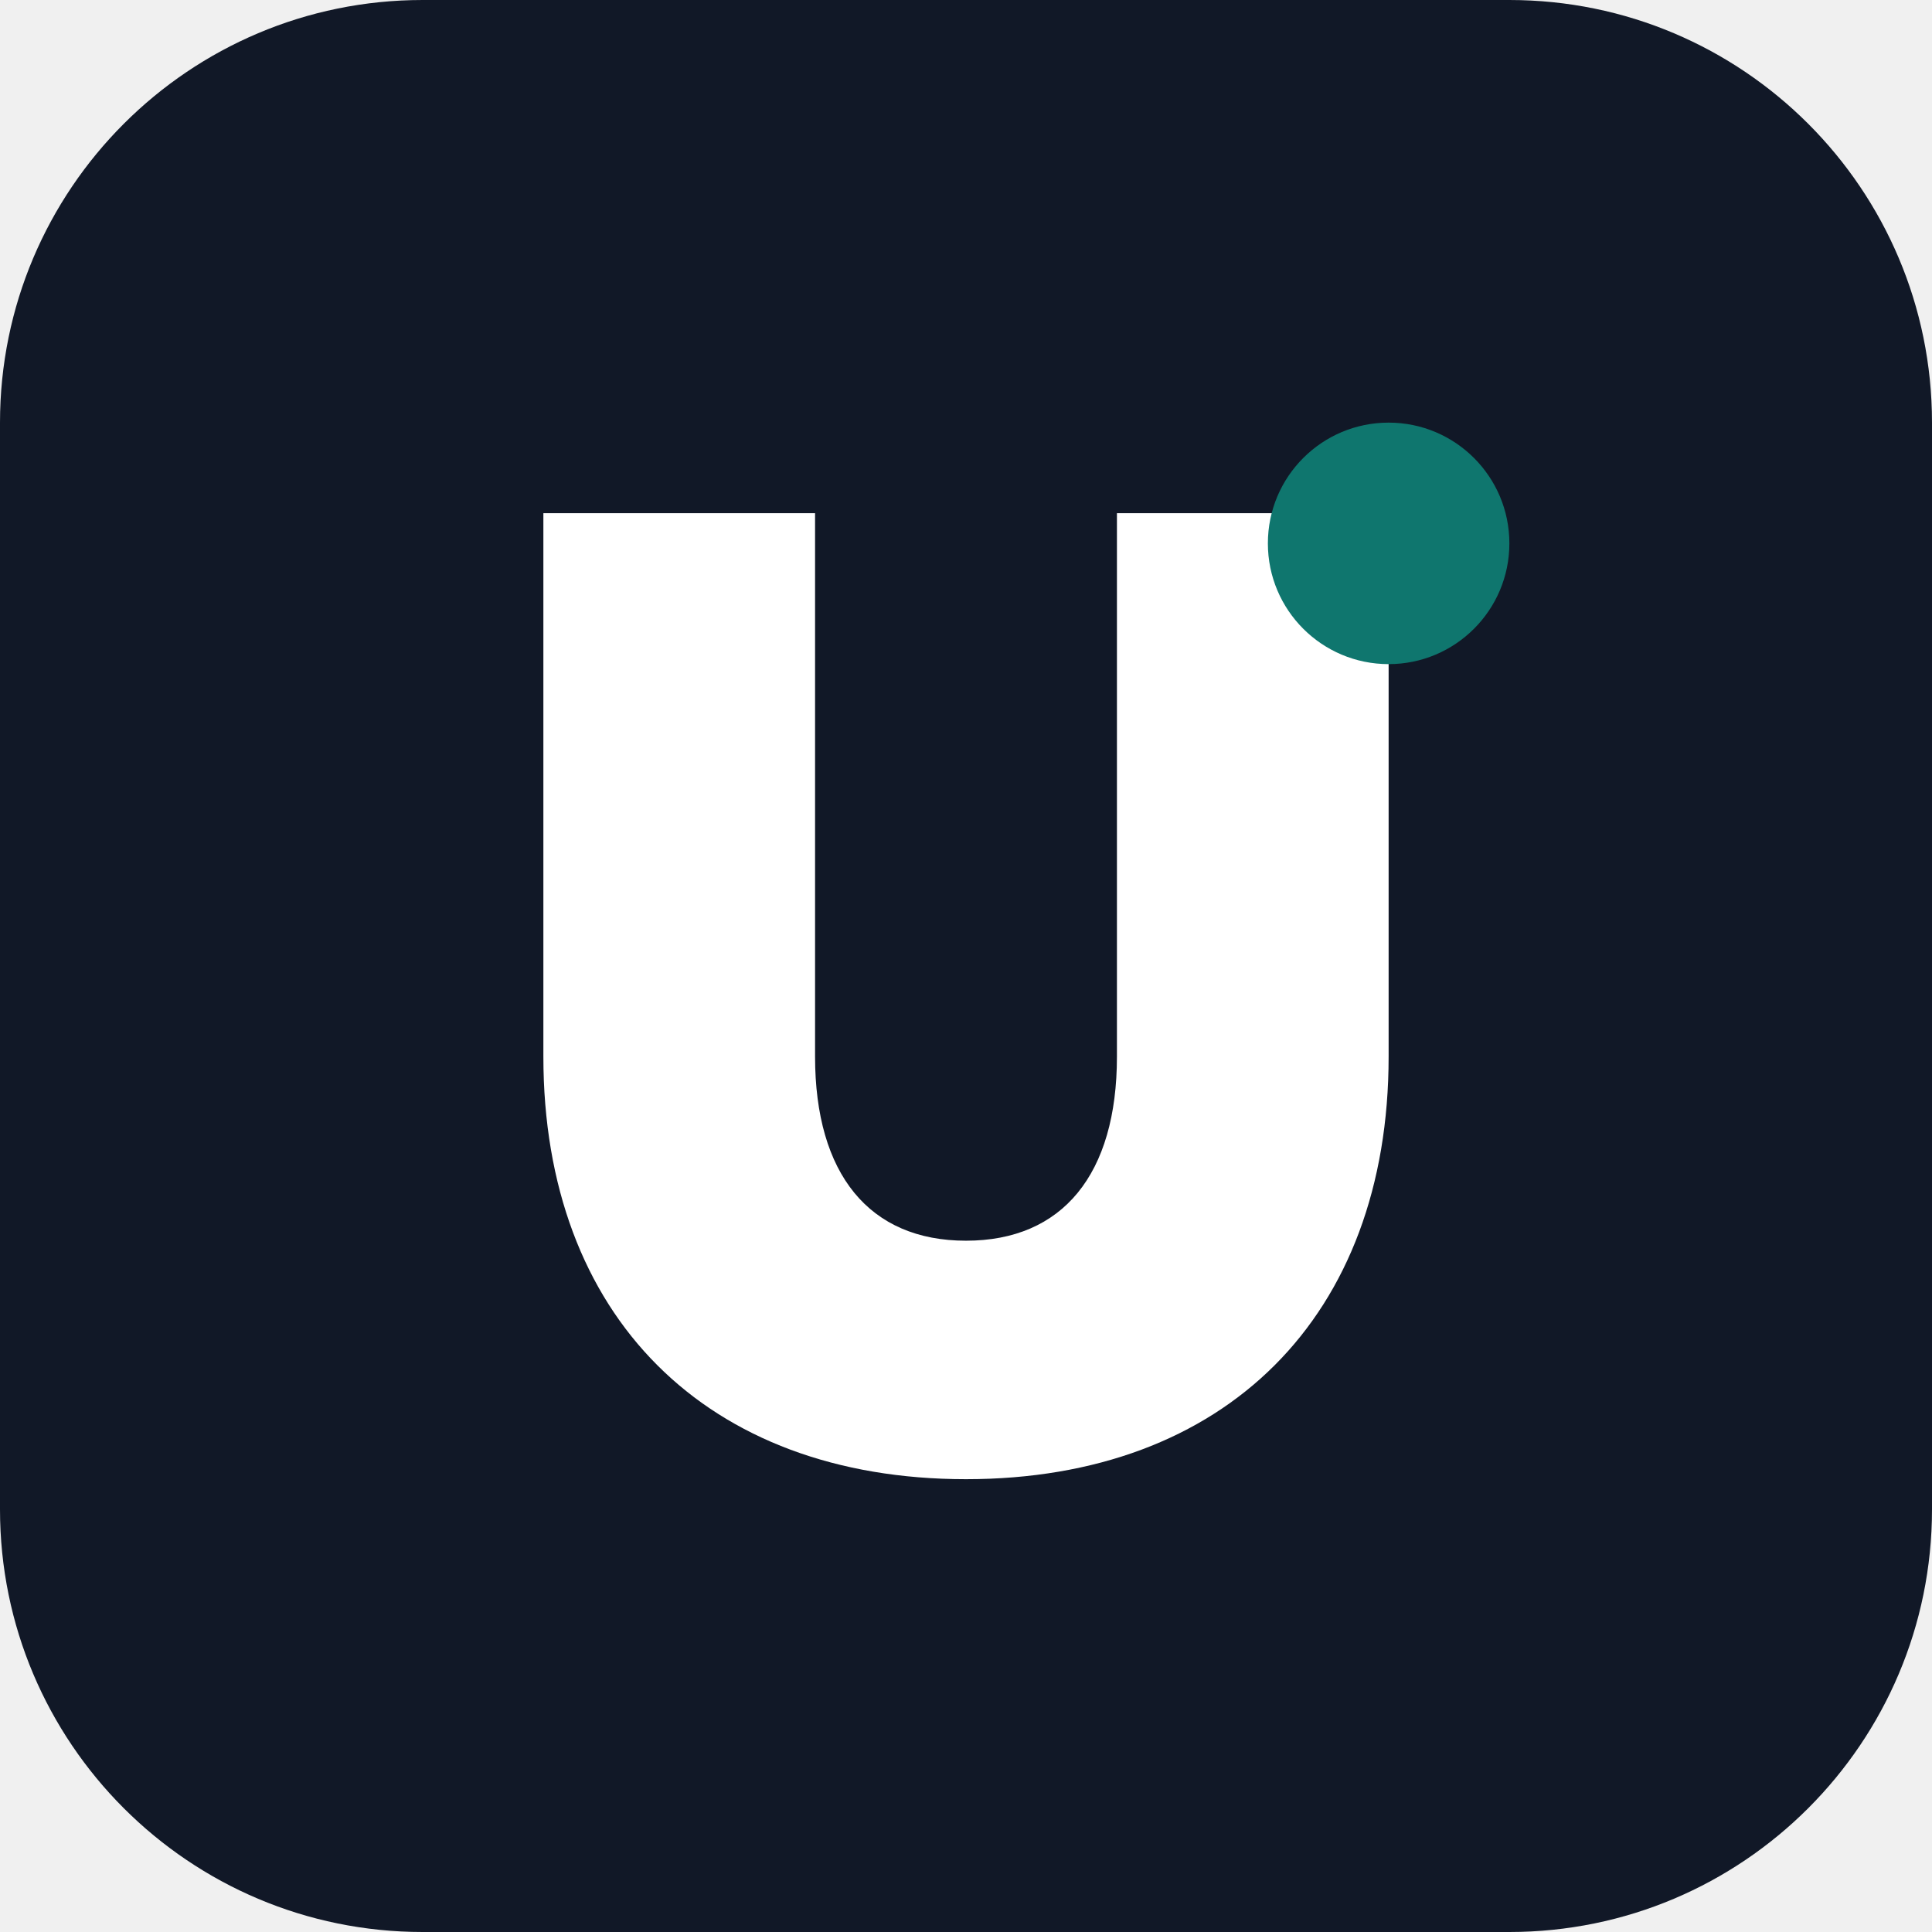
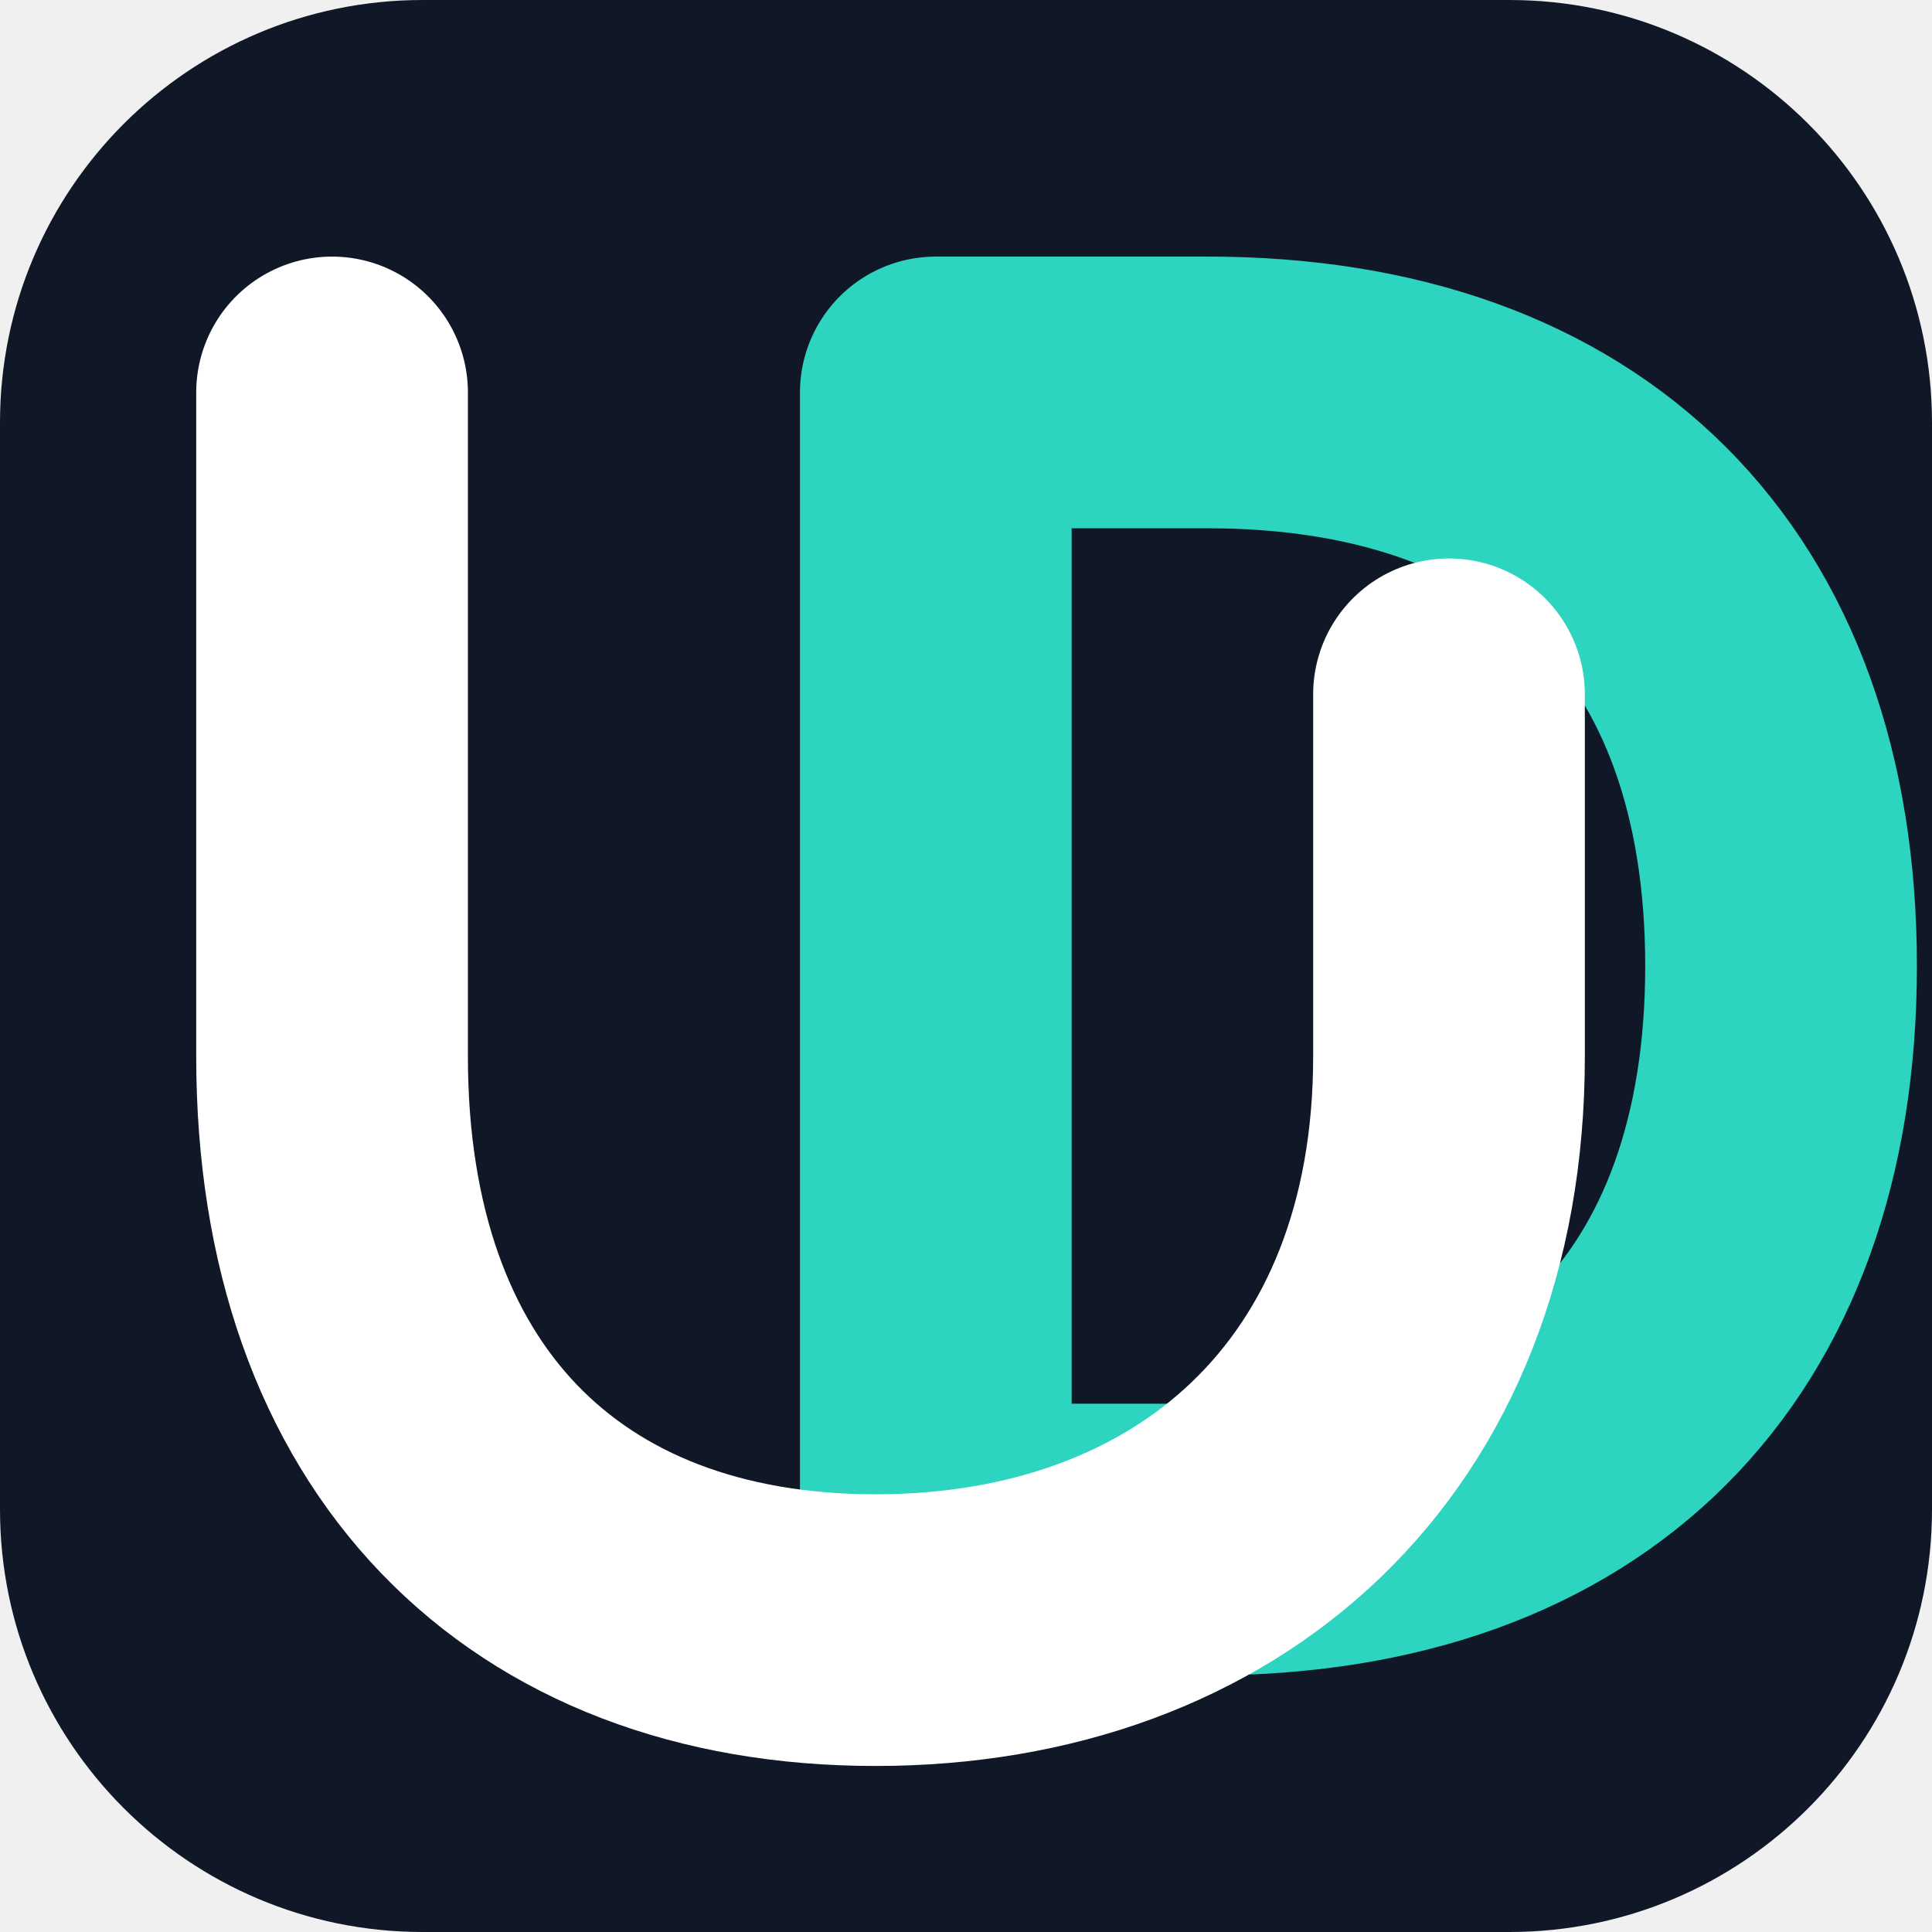
<svg xmlns="http://www.w3.org/2000/svg" viewBox="0 0 64 64" role="img" aria-label="UD Marketing Tools">
-   <rect width="64" height="64" rx="14" fill="#111827" />
-   <path d="M18 17v18c0 8.6 5.4 14 14 14s14-5.4 14-14V17h-9v18c0 3.9-1.8 6.1-5 6.1s-5-2.2-5-6.1V17h-9z" fill="#ffffff" />
-   <circle cx="46" cy="18" r="4" fill="#0f766e" />
+   <rect width="64" height="64" rx="14" fill="#101828" />
+   <path d="M31 13v38M31 13h9c12 0 19 7 19 19s-7 19-19 19h-9" fill="none" stroke="#2dd4bf" stroke-width="9" stroke-linecap="round" stroke-linejoin="round" />
+   <path d="M11 13v22c0 12 7 19 18 19s19-7 19-19V23" fill="none" stroke="#ffffff" stroke-width="9" stroke-linecap="round" stroke-linejoin="round" />
</svg>
